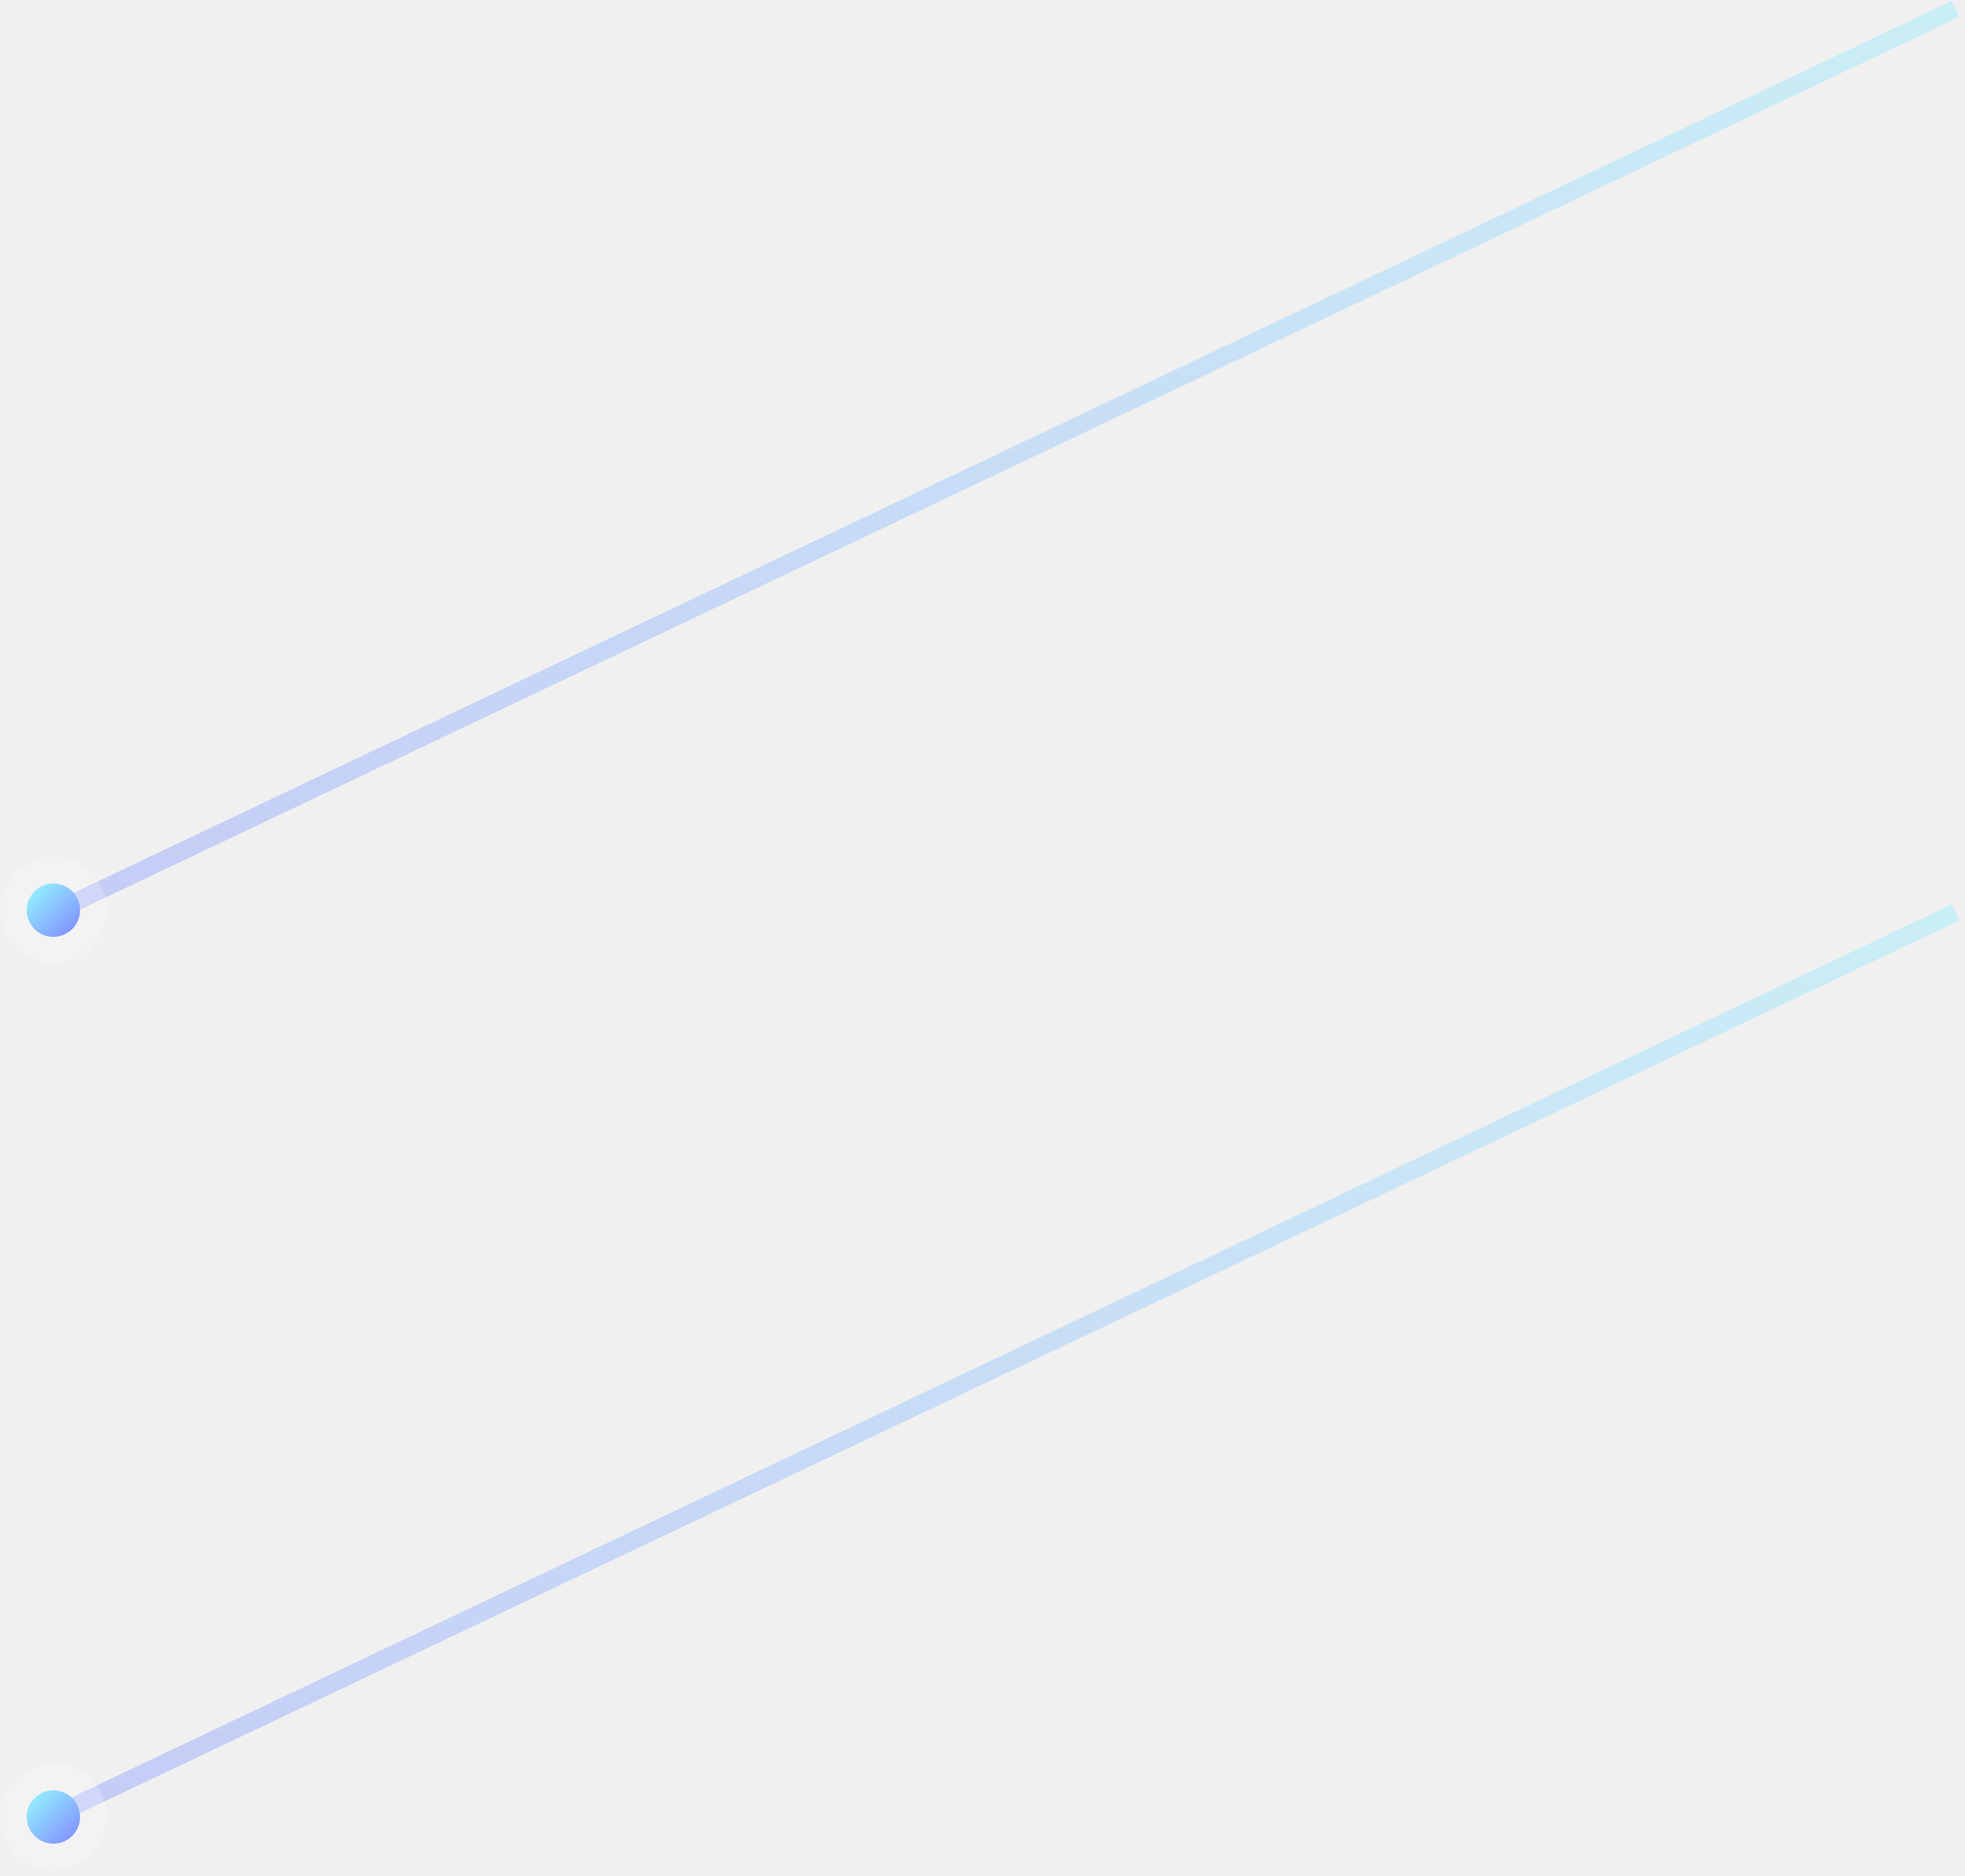
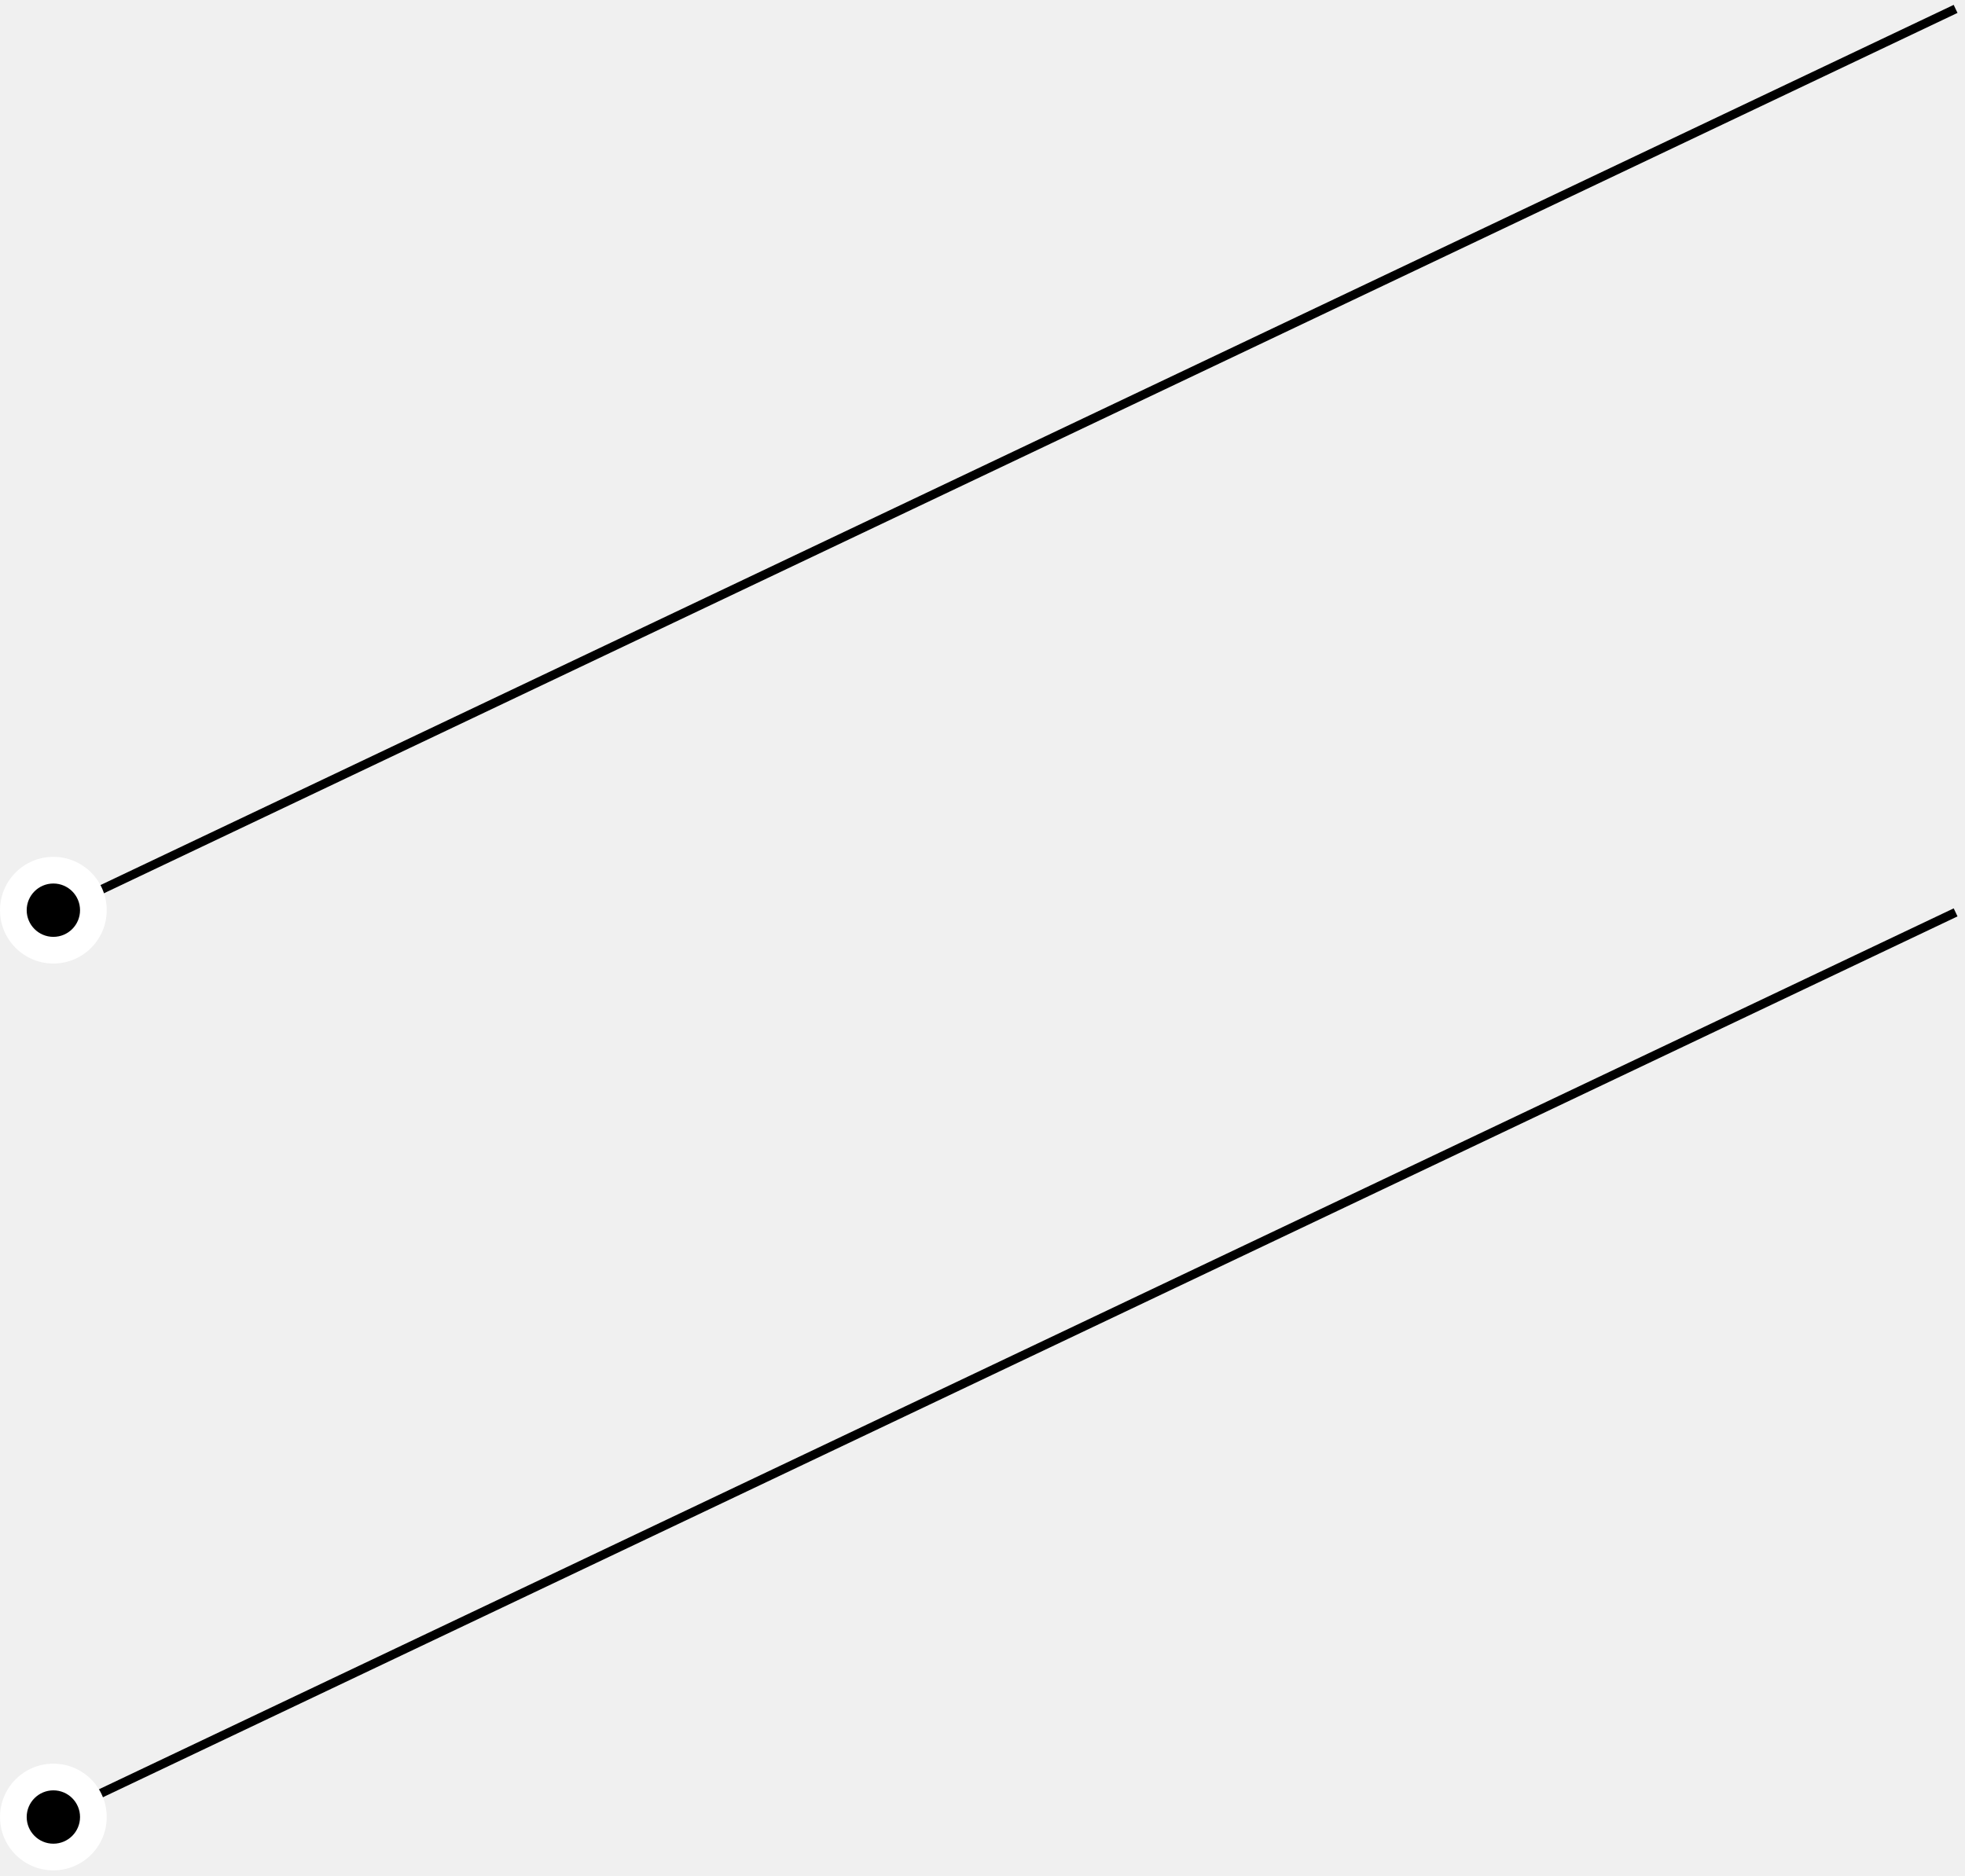
<svg xmlns="http://www.w3.org/2000/svg" width="221" height="211" viewBox="0 0 221 211" fill="none" class="absolute right-0 top-1/2 transform -translate-y-1/2">
-   <path d="M219.942 1L6 102.623" stroke="url(&quot;#paint0_linear_4132_2493&quot;)" stroke-opacity="0.4" stroke-width="2px" fill="none" />
-   <path d="M219.944 102.623L6.002 204.245" stroke="url(&quot;#paint1_linear_4132_2493&quot;)" stroke-opacity="0.4" stroke-width="2px" fill="none" />
-   <circle cx="6.002" cy="204.377" r="6" fill="#FFFFFF" fill-opacity="0.2" />
+   <path d="M219.942 1L6 102.623" stroke="url(&quot;#paint0_linear_4132_2493&quot;)" strokeOpacity="0.4" strokeWidth="2px" fill="none" />
+   <path d="M219.944 102.623L6.002 204.245" stroke="url(&quot;#paint1_linear_4132_2493&quot;)" strokeOpacity="0.4" strokeWidth="2px" fill="none" />
+   <circle cx="6.002" cy="204.377" r="6" fill="#FFFFFF" fillOpacity="0.2" />
  <circle cx="6.002" cy="204.377" r="3" fill="url(&quot;#paint2_linear_4132_2493&quot;)" />
-   <circle cx="6.002" cy="102.377" r="6" fill="#FFFFFF" fill-opacity="0.2" />
+   <circle cx="6.002" cy="102.377" r="6" fill="#FFFFFF" fillOpacity="0.2" />
  <circle cx="6.002" cy="102.377" r="3" fill="url(&quot;#paint3_linear_4132_2493&quot;)" />
  <defs>
    <linearGradient id="paint0_linear_4132_2493" x1="112.971" y1="1" x2="112.971" y2="102.623" gradientUnits="userSpaceOnUse">
-       <stop stop-color="#91EBFF" />
-       <stop offset="1" stop-color="#8497FF" />
+       <stop stopColor="#91EBFF" />
+       <stop offset="1" stopColor="#8497FF" />
    </linearGradient>
    <linearGradient id="paint1_linear_4132_2493" x1="112.973" y1="102.623" x2="112.973" y2="204.245" gradientUnits="userSpaceOnUse">
-       <stop stop-color="#91EBFF" />
-       <stop offset="1" stop-color="#8497FF" />
+       <stop stopColor="#91EBFF" />
+       <stop offset="1" stopColor="#8497FF" />
    </linearGradient>
    <linearGradient id="paint2_linear_4132_2493" x1="3.902" y1="202.277" x2="8.102" y2="206.477" gradientUnits="userSpaceOnUse">
-       <stop stop-color="#91EBFF" />
-       <stop offset="1" stop-color="#8497FF" />
+       <stop stopColor="#91EBFF" />
+       <stop offset="1" stopColor="#8497FF" />
    </linearGradient>
    <linearGradient id="paint3_linear_4132_2493" x1="3.902" y1="100.277" x2="8.102" y2="104.477" gradientUnits="userSpaceOnUse">
-       <stop stop-color="#91EBFF" />
-       <stop offset="1" stop-color="#8497FF" />
+       <stop stopColor="#91EBFF" />
+       <stop offset="1" stopColor="#8497FF" />
    </linearGradient>
    <linearGradient id="paint0_linear_4132_2493" x1="112.971" y1="1" x2="112.971" y2="102.623" gradientUnits="userSpaceOnUse">
-       <stop stop-color="#91EBFF" />
-       <stop offset="1" stop-color="#8497FF" />
+       <stop stopColor="#91EBFF" />
+       <stop offset="1" stopColor="#8497FF" />
    </linearGradient>
    <linearGradient id="paint1_linear_4132_2493" x1="112.973" y1="102.623" x2="112.973" y2="204.245" gradientUnits="userSpaceOnUse">
-       <stop stop-color="#91EBFF" />
-       <stop offset="1" stop-color="#8497FF" />
+       <stop stopColor="#91EBFF" />
+       <stop offset="1" stopColor="#8497FF" />
    </linearGradient>
    <linearGradient id="paint2_linear_4132_2493" x1="3.902" y1="202.277" x2="8.102" y2="206.477" gradientUnits="userSpaceOnUse">
-       <stop stop-color="#91EBFF" />
-       <stop offset="1" stop-color="#8497FF" />
+       <stop stopColor="#91EBFF" />
+       <stop offset="1" stopColor="#8497FF" />
    </linearGradient>
    <linearGradient id="paint3_linear_4132_2493" x1="3.902" y1="100.277" x2="8.102" y2="104.477" gradientUnits="userSpaceOnUse">
-       <stop stop-color="#91EBFF" />
-       <stop offset="1" stop-color="#8497FF" />
+       <stop stopColor="#91EBFF" />
+       <stop offset="1" stopColor="#8497FF" />
    </linearGradient>
  </defs>
</svg>
